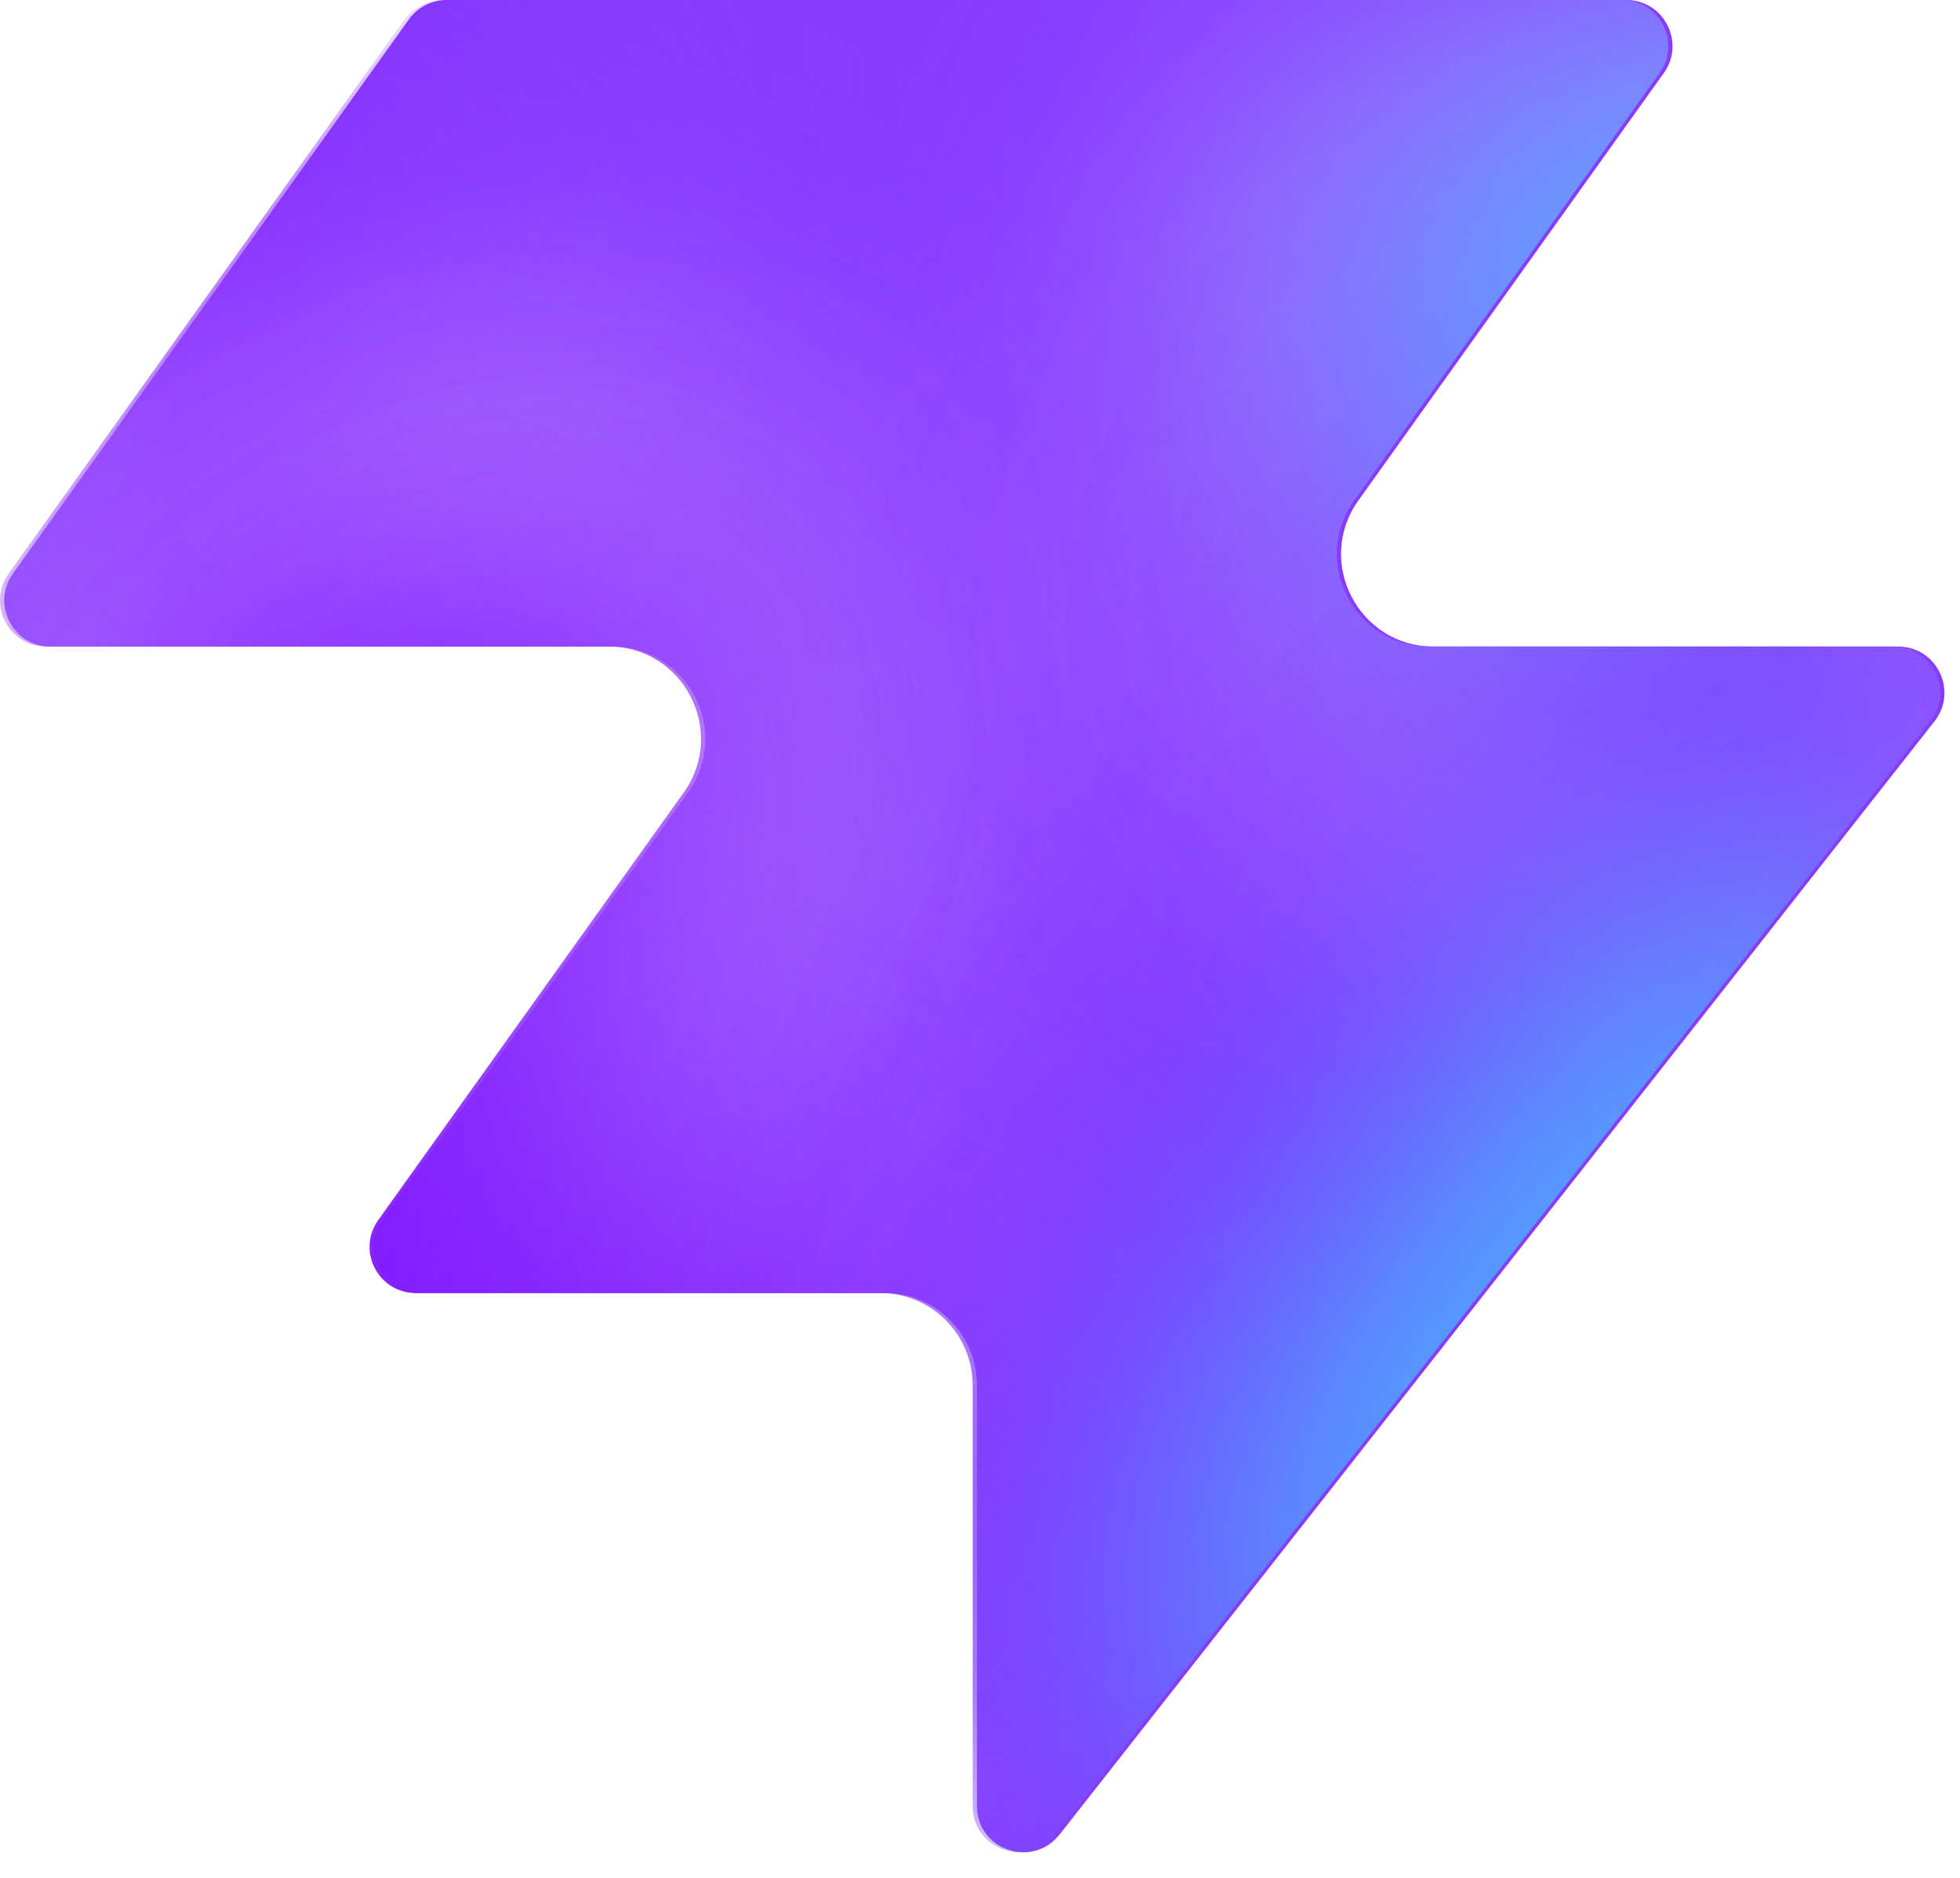
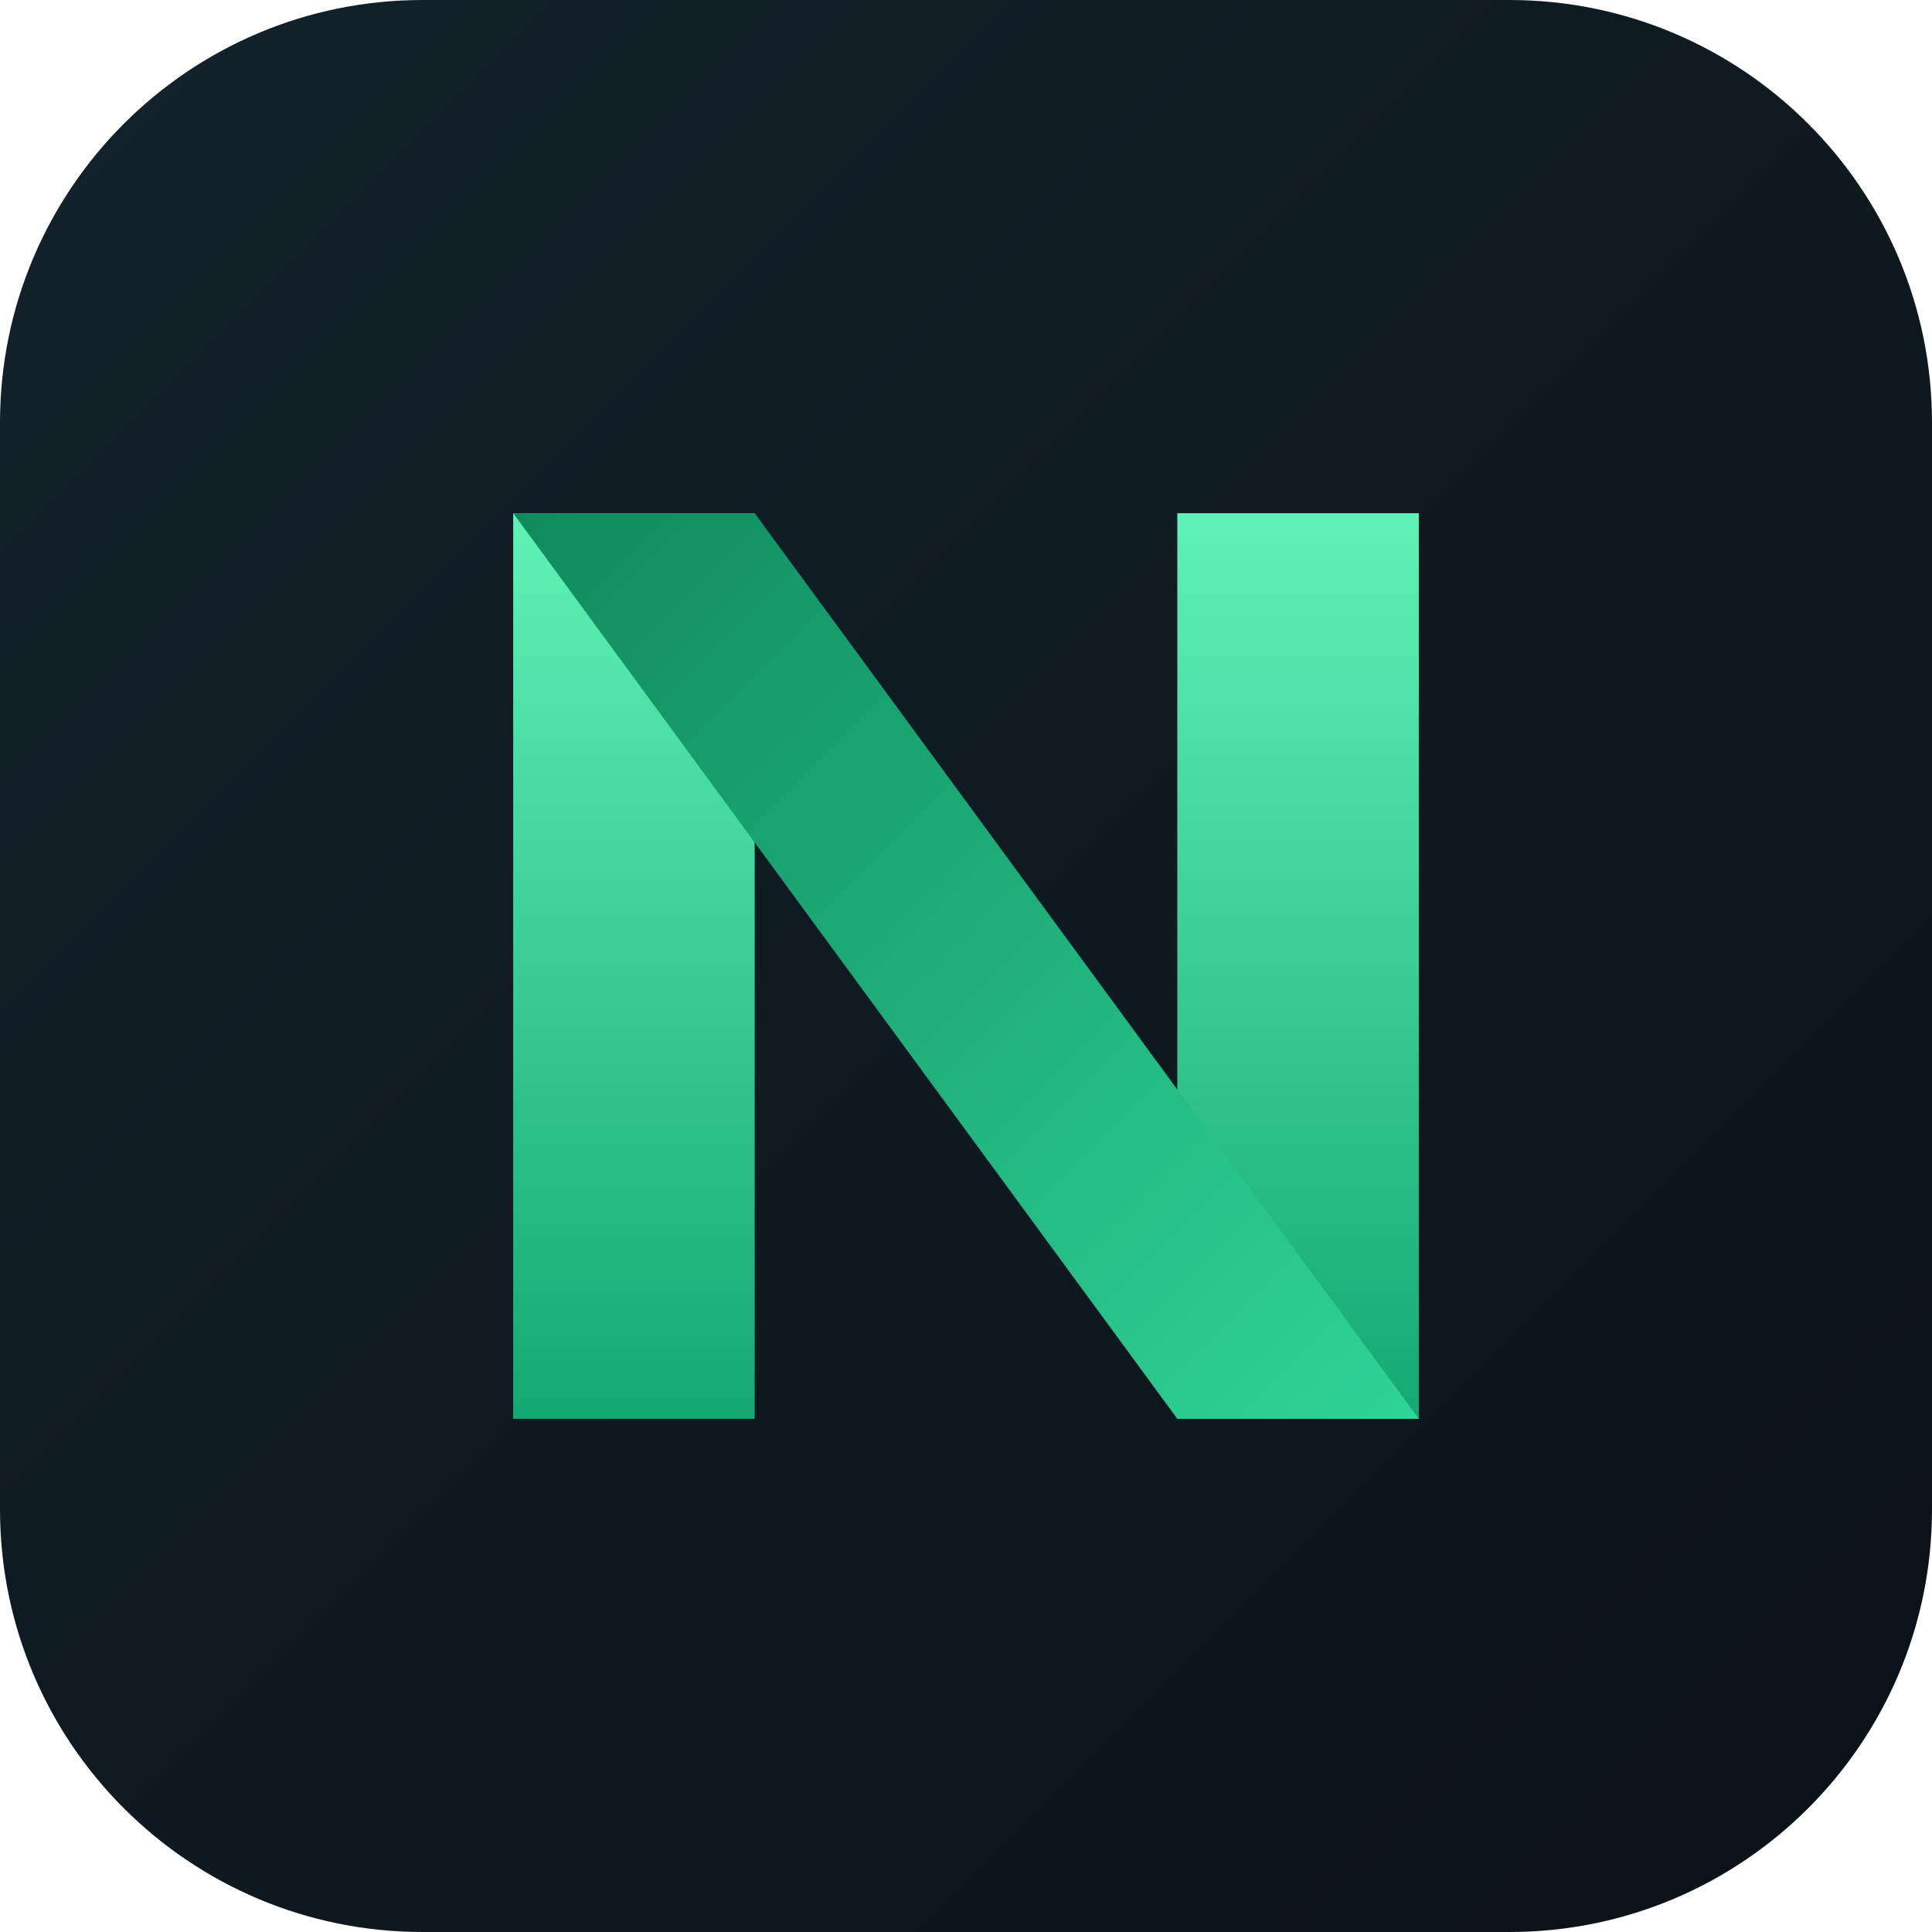
- <svg xmlns="http://www.w3.org/2000/svg" width="48" height="46" fill="none" viewBox="0 0 48 46">
-   <path fill="#863bff" d="M25.946 44.938c-.664.845-2.021.375-2.021-.698V33.937a2.26 2.26 0 0 0-2.262-2.262H10.287c-.92 0-1.456-1.04-.92-1.788l7.48-10.471c1.07-1.497 0-3.578-1.842-3.578H1.237c-.92 0-1.456-1.04-.92-1.788L10.013.474c.214-.297.556-.474.92-.474h28.894c.92 0 1.456 1.04.92 1.788l-7.48 10.471c-1.07 1.498 0 3.579 1.842 3.579h11.377c.943 0 1.473 1.088.89 1.83L25.947 44.94z" style="fill:#863bff;fill:color(display-p3 .525 .23 1);fill-opacity:1" />
-   <mask id="a" width="48" height="46" x="0" y="0" maskUnits="userSpaceOnUse" style="mask-type:alpha">
-     <path fill="#000" d="M25.842 44.938c-.664.844-2.021.375-2.021-.698V33.937a2.26 2.26 0 0 0-2.262-2.262H10.183c-.92 0-1.456-1.04-.92-1.788l7.48-10.471c1.07-1.498 0-3.579-1.842-3.579H1.133c-.92 0-1.456-1.04-.92-1.787L9.91.473c.214-.297.556-.474.92-.474h28.894c.92 0 1.456 1.04.92 1.788l-7.48 10.471c-1.07 1.498 0 3.578 1.842 3.578h11.377c.943 0 1.473 1.088.89 1.832L25.843 44.94z" style="fill:#000;fill-opacity:1" />
-   </mask>
-   <g mask="url(#a)">
-     <g filter="url(#b)">
-       <ellipse cx="5.508" cy="14.704" fill="#ede6ff" rx="5.508" ry="14.704" style="fill:#ede6ff;fill:color(display-p3 .927 .903 1);fill-opacity:1" transform="matrix(.00324 1 1 -.00324 -4.47 31.516)" />
-     </g>
-     <g filter="url(#c)">
-       <ellipse cx="10.399" cy="29.851" fill="#ede6ff" rx="10.399" ry="29.851" style="fill:#ede6ff;fill:color(display-p3 .927 .903 1);fill-opacity:1" transform="matrix(.00324 1 1 -.00324 -39.328 7.883)" />
-     </g>
-     <g filter="url(#d)">
-       <ellipse cx="5.508" cy="30.487" fill="#7e14ff" rx="5.508" ry="30.487" style="fill:#7e14ff;fill:color(display-p3 .492 .077 1);fill-opacity:1" transform="rotate(89.814 -25.913 -14.639)scale(1 -1)" />
-     </g>
-     <g filter="url(#e)">
-       <ellipse cx="5.508" cy="30.599" fill="#7e14ff" rx="5.508" ry="30.599" style="fill:#7e14ff;fill:color(display-p3 .492 .077 1);fill-opacity:1" transform="rotate(89.814 -32.644 -3.334)scale(1 -1)" />
-     </g>
-     <g filter="url(#f)">
-       <ellipse cx="5.508" cy="30.599" fill="#7e14ff" rx="5.508" ry="30.599" style="fill:#7e14ff;fill:color(display-p3 .492 .077 1);fill-opacity:1" transform="matrix(.00324 1 1 -.00324 -34.34 30.47)" />
-     </g>
-     <g filter="url(#g)">
-       <ellipse cx="14.072" cy="22.078" fill="#ede6ff" rx="14.072" ry="22.078" style="fill:#ede6ff;fill:color(display-p3 .927 .903 1);fill-opacity:1" transform="rotate(93.35 24.506 48.493)scale(-1 1)" />
-     </g>
-     <g filter="url(#h)">
-       <ellipse cx="3.47" cy="21.501" fill="#7e14ff" rx="3.47" ry="21.501" style="fill:#7e14ff;fill:color(display-p3 .492 .077 1);fill-opacity:1" transform="rotate(89.009 28.708 47.59)scale(-1 1)" />
-     </g>
-     <g filter="url(#i)">
-       <ellipse cx="3.47" cy="21.501" fill="#7e14ff" rx="3.47" ry="21.501" style="fill:#7e14ff;fill:color(display-p3 .492 .077 1);fill-opacity:1" transform="rotate(89.009 28.708 47.59)scale(-1 1)" />
-     </g>
-     <g filter="url(#j)">
-       <ellipse cx=".387" cy="8.972" fill="#7e14ff" rx="4.407" ry="29.108" style="fill:#7e14ff;fill:color(display-p3 .492 .077 1);fill-opacity:1" transform="rotate(39.51 .387 8.972)" />
-     </g>
-     <g filter="url(#k)">
-       <ellipse cx="47.523" cy="-6.092" fill="#7e14ff" rx="4.407" ry="29.108" style="fill:#7e14ff;fill:color(display-p3 .492 .077 1);fill-opacity:1" transform="rotate(37.892 47.523 -6.092)" />
-     </g>
-     <g filter="url(#l)">
-       <ellipse cx="41.412" cy="6.333" fill="#47bfff" rx="5.971" ry="9.665" style="fill:#47bfff;fill:color(display-p3 .28 .748 1);fill-opacity:1" transform="rotate(37.892 41.412 6.333)" />
-     </g>
-     <g filter="url(#m)">
-       <ellipse cx="-1.879" cy="38.332" fill="#7e14ff" rx="4.407" ry="29.108" style="fill:#7e14ff;fill:color(display-p3 .492 .077 1);fill-opacity:1" transform="rotate(37.892 -1.88 38.332)" />
-     </g>
-     <g filter="url(#n)">
-       <ellipse cx="-1.879" cy="38.332" fill="#7e14ff" rx="4.407" ry="29.108" style="fill:#7e14ff;fill:color(display-p3 .492 .077 1);fill-opacity:1" transform="rotate(37.892 -1.88 38.332)" />
-     </g>
-     <g filter="url(#o)">
-       <ellipse cx="35.651" cy="29.907" fill="#7e14ff" rx="4.407" ry="29.108" style="fill:#7e14ff;fill:color(display-p3 .492 .077 1);fill-opacity:1" transform="rotate(37.892 35.651 29.907)" />
-     </g>
-     <g filter="url(#p)">
-       <ellipse cx="38.418" cy="32.4" fill="#47bfff" rx="5.971" ry="15.297" style="fill:#47bfff;fill:color(display-p3 .28 .748 1);fill-opacity:1" transform="rotate(37.892 38.418 32.4)" />
-     </g>
+ <svg xmlns="http://www.w3.org/2000/svg" viewBox="0 0 64 64">
+   <defs>
+     <linearGradient id="bg" x1="0" y1="0" x2="1" y2="1">
+       <stop offset="0" stop-color="#13222b" />
+       <stop offset="1" stop-color="#0a1117" />
+     </linearGradient>
+     <linearGradient id="a" x1="0" y1="0" x2="0" y2="1">
+       <stop offset="0" stop-color="#5ff2b6" />
+       <stop offset="1" stop-color="#14a873" />
+     </linearGradient>
+     <linearGradient id="b" x1="0" y1="0" x2="1" y2="1">
+       <stop offset="0" stop-color="#0f8a5f" />
+       <stop offset="1" stop-color="#2fd497" />
+     </linearGradient>
+   </defs>
+   <rect width="64" height="64" rx="14" fill="url(#bg)" />
+   <g transform="translate(12 12)">
+     <path d="M5 35V5h8v30z" fill="url(#a)" />
+     <path d="M27 35V5h8v30z" fill="url(#a)" />
+     <path d="M5 5h8l22 30h-8z" fill="url(#b)" />
  </g>
-   <defs>
-     <filter id="b" width="60.045" height="41.654" x="-19.77" y="16.149" color-interpolation-filters="sRGB" filterUnits="userSpaceOnUse">
-       <feFlood flood-opacity="0" result="BackgroundImageFix" />
-       <feBlend in="SourceGraphic" in2="BackgroundImageFix" result="shape" />
-       <feGaussianBlur result="effect1_foregroundBlur_2002_17158" stdDeviation="7.659" />
-     </filter>
-     <filter id="c" width="90.34" height="51.437" x="-54.613" y="-7.533" color-interpolation-filters="sRGB" filterUnits="userSpaceOnUse">
-       <feFlood flood-opacity="0" result="BackgroundImageFix" />
-       <feBlend in="SourceGraphic" in2="BackgroundImageFix" result="shape" />
-       <feGaussianBlur result="effect1_foregroundBlur_2002_17158" stdDeviation="7.659" />
-     </filter>
-     <filter id="d" width="79.355" height="29.4" x="-49.64" y="2.03" color-interpolation-filters="sRGB" filterUnits="userSpaceOnUse">
-       <feFlood flood-opacity="0" result="BackgroundImageFix" />
-       <feBlend in="SourceGraphic" in2="BackgroundImageFix" result="shape" />
-       <feGaussianBlur result="effect1_foregroundBlur_2002_17158" stdDeviation="4.596" />
-     </filter>
-     <filter id="e" width="79.579" height="29.4" x="-45.045" y="20.029" color-interpolation-filters="sRGB" filterUnits="userSpaceOnUse">
-       <feFlood flood-opacity="0" result="BackgroundImageFix" />
-       <feBlend in="SourceGraphic" in2="BackgroundImageFix" result="shape" />
-       <feGaussianBlur result="effect1_foregroundBlur_2002_17158" stdDeviation="4.596" />
-     </filter>
-     <filter id="f" width="79.579" height="29.4" x="-43.513" y="21.178" color-interpolation-filters="sRGB" filterUnits="userSpaceOnUse">
-       <feFlood flood-opacity="0" result="BackgroundImageFix" />
-       <feBlend in="SourceGraphic" in2="BackgroundImageFix" result="shape" />
-       <feGaussianBlur result="effect1_foregroundBlur_2002_17158" stdDeviation="4.596" />
-     </filter>
-     <filter id="g" width="74.749" height="58.852" x="15.756" y="-17.901" color-interpolation-filters="sRGB" filterUnits="userSpaceOnUse">
-       <feFlood flood-opacity="0" result="BackgroundImageFix" />
-       <feBlend in="SourceGraphic" in2="BackgroundImageFix" result="shape" />
-       <feGaussianBlur result="effect1_foregroundBlur_2002_17158" stdDeviation="7.659" />
-     </filter>
-     <filter id="h" width="61.377" height="25.362" x="23.548" y="2.284" color-interpolation-filters="sRGB" filterUnits="userSpaceOnUse">
-       <feFlood flood-opacity="0" result="BackgroundImageFix" />
-       <feBlend in="SourceGraphic" in2="BackgroundImageFix" result="shape" />
-       <feGaussianBlur result="effect1_foregroundBlur_2002_17158" stdDeviation="4.596" />
-     </filter>
-     <filter id="i" width="61.377" height="25.362" x="23.548" y="2.284" color-interpolation-filters="sRGB" filterUnits="userSpaceOnUse">
-       <feFlood flood-opacity="0" result="BackgroundImageFix" />
-       <feBlend in="SourceGraphic" in2="BackgroundImageFix" result="shape" />
-       <feGaussianBlur result="effect1_foregroundBlur_2002_17158" stdDeviation="4.596" />
-     </filter>
-     <filter id="j" width="56.045" height="63.649" x="-27.636" y="-22.853" color-interpolation-filters="sRGB" filterUnits="userSpaceOnUse">
-       <feFlood flood-opacity="0" result="BackgroundImageFix" />
-       <feBlend in="SourceGraphic" in2="BackgroundImageFix" result="shape" />
-       <feGaussianBlur result="effect1_foregroundBlur_2002_17158" stdDeviation="4.596" />
-     </filter>
-     <filter id="k" width="54.814" height="64.646" x="20.116" y="-38.415" color-interpolation-filters="sRGB" filterUnits="userSpaceOnUse">
-       <feFlood flood-opacity="0" result="BackgroundImageFix" />
-       <feBlend in="SourceGraphic" in2="BackgroundImageFix" result="shape" />
-       <feGaussianBlur result="effect1_foregroundBlur_2002_17158" stdDeviation="4.596" />
-     </filter>
-     <filter id="l" width="33.541" height="35.313" x="24.641" y="-11.323" color-interpolation-filters="sRGB" filterUnits="userSpaceOnUse">
-       <feFlood flood-opacity="0" result="BackgroundImageFix" />
-       <feBlend in="SourceGraphic" in2="BackgroundImageFix" result="shape" />
-       <feGaussianBlur result="effect1_foregroundBlur_2002_17158" stdDeviation="4.596" />
-     </filter>
-     <filter id="m" width="54.814" height="64.646" x="-29.286" y="6.009" color-interpolation-filters="sRGB" filterUnits="userSpaceOnUse">
-       <feFlood flood-opacity="0" result="BackgroundImageFix" />
-       <feBlend in="SourceGraphic" in2="BackgroundImageFix" result="shape" />
-       <feGaussianBlur result="effect1_foregroundBlur_2002_17158" stdDeviation="4.596" />
-     </filter>
-     <filter id="n" width="54.814" height="64.646" x="-29.286" y="6.009" color-interpolation-filters="sRGB" filterUnits="userSpaceOnUse">
-       <feFlood flood-opacity="0" result="BackgroundImageFix" />
-       <feBlend in="SourceGraphic" in2="BackgroundImageFix" result="shape" />
-       <feGaussianBlur result="effect1_foregroundBlur_2002_17158" stdDeviation="4.596" />
-     </filter>
-     <filter id="o" width="54.814" height="64.646" x="8.244" y="-2.416" color-interpolation-filters="sRGB" filterUnits="userSpaceOnUse">
-       <feFlood flood-opacity="0" result="BackgroundImageFix" />
-       <feBlend in="SourceGraphic" in2="BackgroundImageFix" result="shape" />
-       <feGaussianBlur result="effect1_foregroundBlur_2002_17158" stdDeviation="4.596" />
-     </filter>
-     <filter id="p" width="39.409" height="43.623" x="18.713" y="10.588" color-interpolation-filters="sRGB" filterUnits="userSpaceOnUse">
-       <feFlood flood-opacity="0" result="BackgroundImageFix" />
-       <feBlend in="SourceGraphic" in2="BackgroundImageFix" result="shape" />
-       <feGaussianBlur result="effect1_foregroundBlur_2002_17158" stdDeviation="4.596" />
-     </filter>
-   </defs>
</svg>
